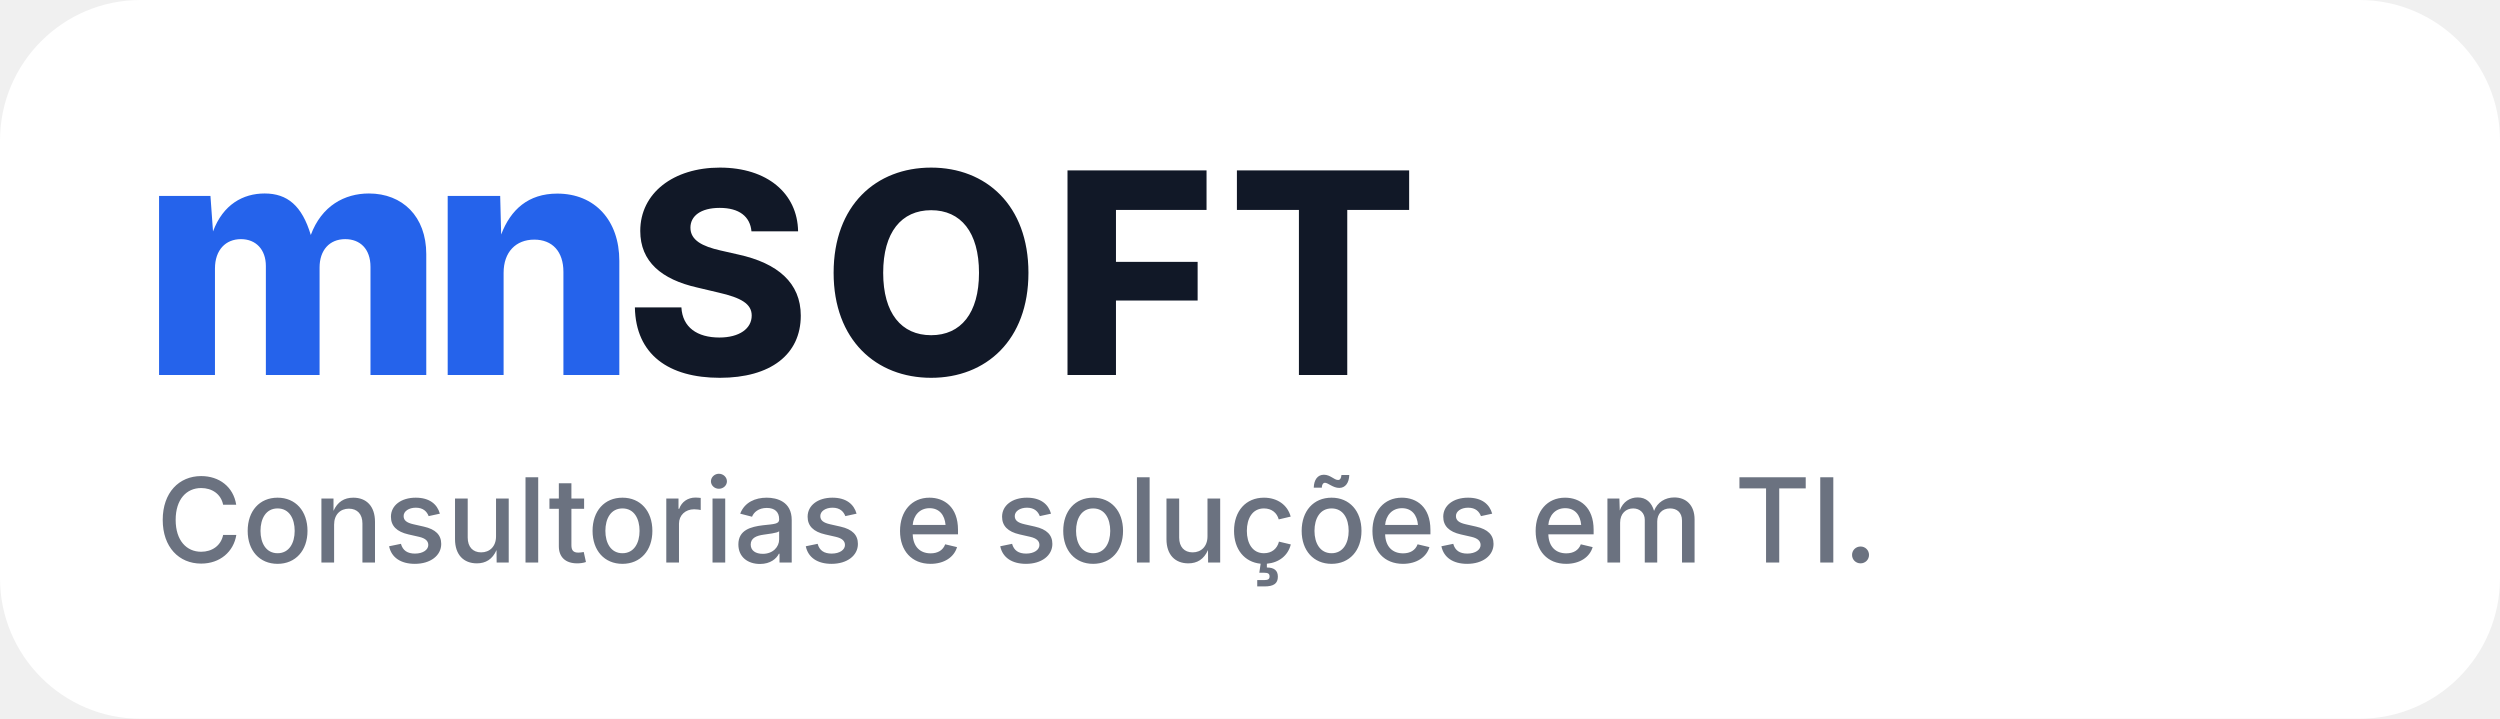
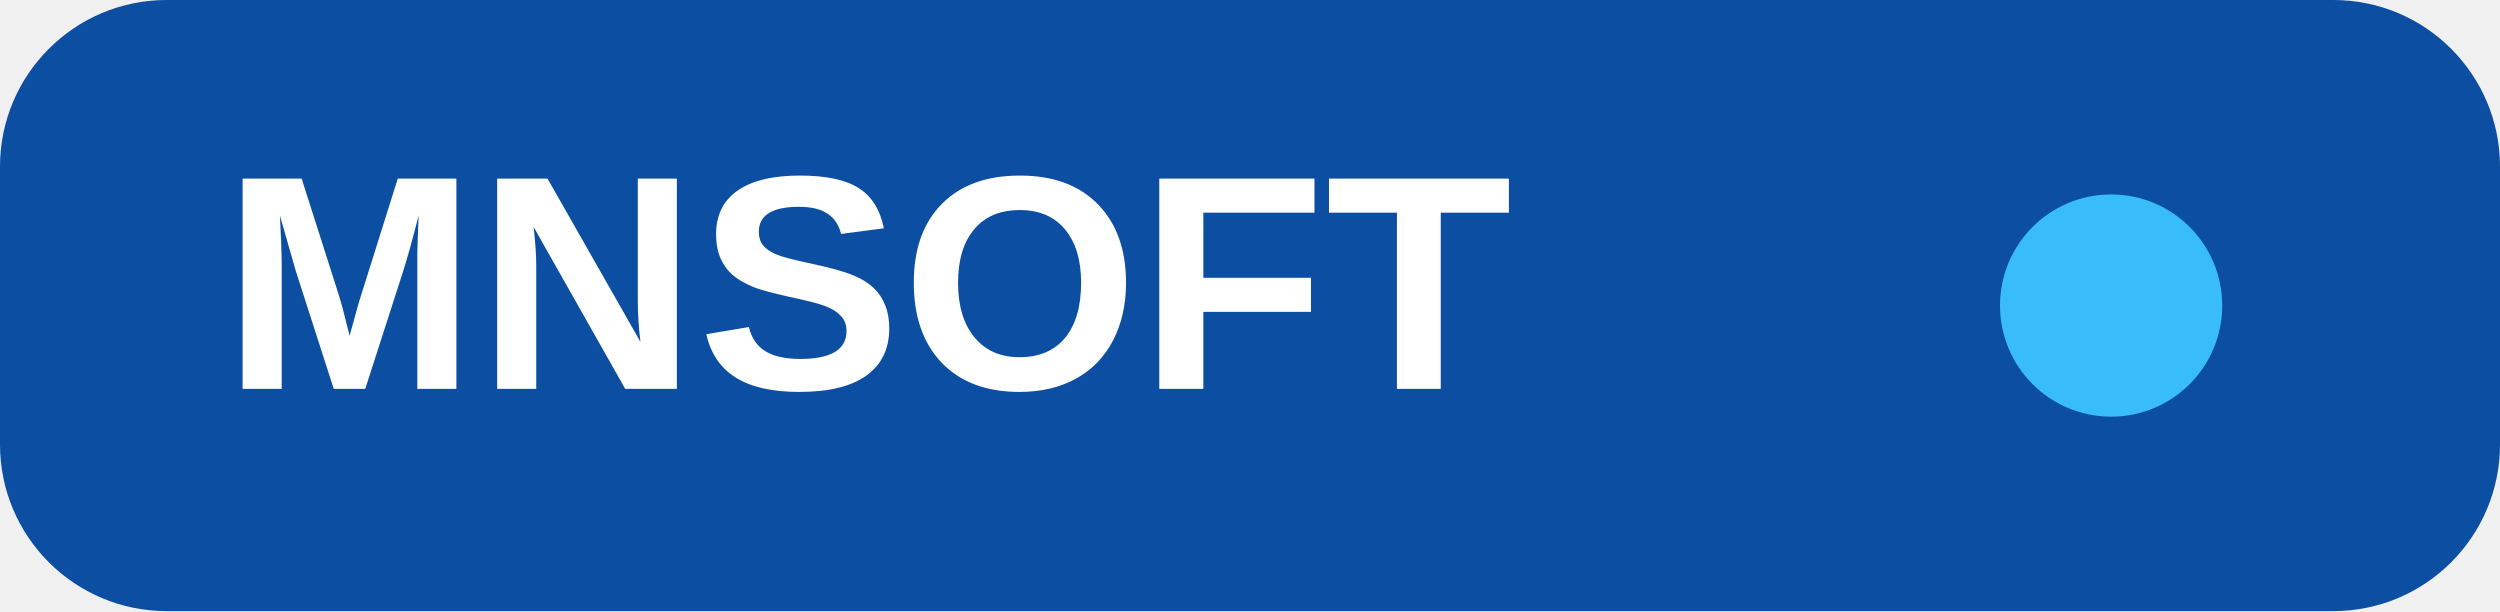
- <svg xmlns="http://www.w3.org/2000/svg" width="320" height="92" viewBox="0 0 320 92" role="img" aria-labelledby="mnsoftTitle mnsoftDesc">
-   <rect width="320" height="92" rx="18" fill="#FFFFFF" />
-   <text x="18" y="48" fill="#2563EB" font-family="Inter, Segoe UI, Arial, sans-serif" font-size="42" font-weight="800" letter-spacing="-2">mn</text>
-   <text x="80" y="48" fill="#111827" font-family="Inter, Segoe UI, Arial, sans-serif" font-size="36" font-weight="800" letter-spacing="1.5">SOFT</text>
-   <text x="20" y="72" fill="#6B7280" font-family="Inter, Segoe UI, Arial, sans-serif" font-size="15" font-weight="500">Consultorias e soluções em TI.</text>
+ <svg xmlns="http://www.w3.org/2000/svg" width="180" height="44" viewBox="0 0 180 44" role="img" aria-labelledby="title desc">
+   <rect width="180" height="44" rx="12" fill="#0B4EA2" />
+   <text x="16" y="28" fill="#FFFFFF" font-family="Arial, sans-serif" font-size="22" font-weight="700">MNSOFT</text>
+   <circle cx="152" cy="22" r="8" fill="#38BDF8" />
</svg>
